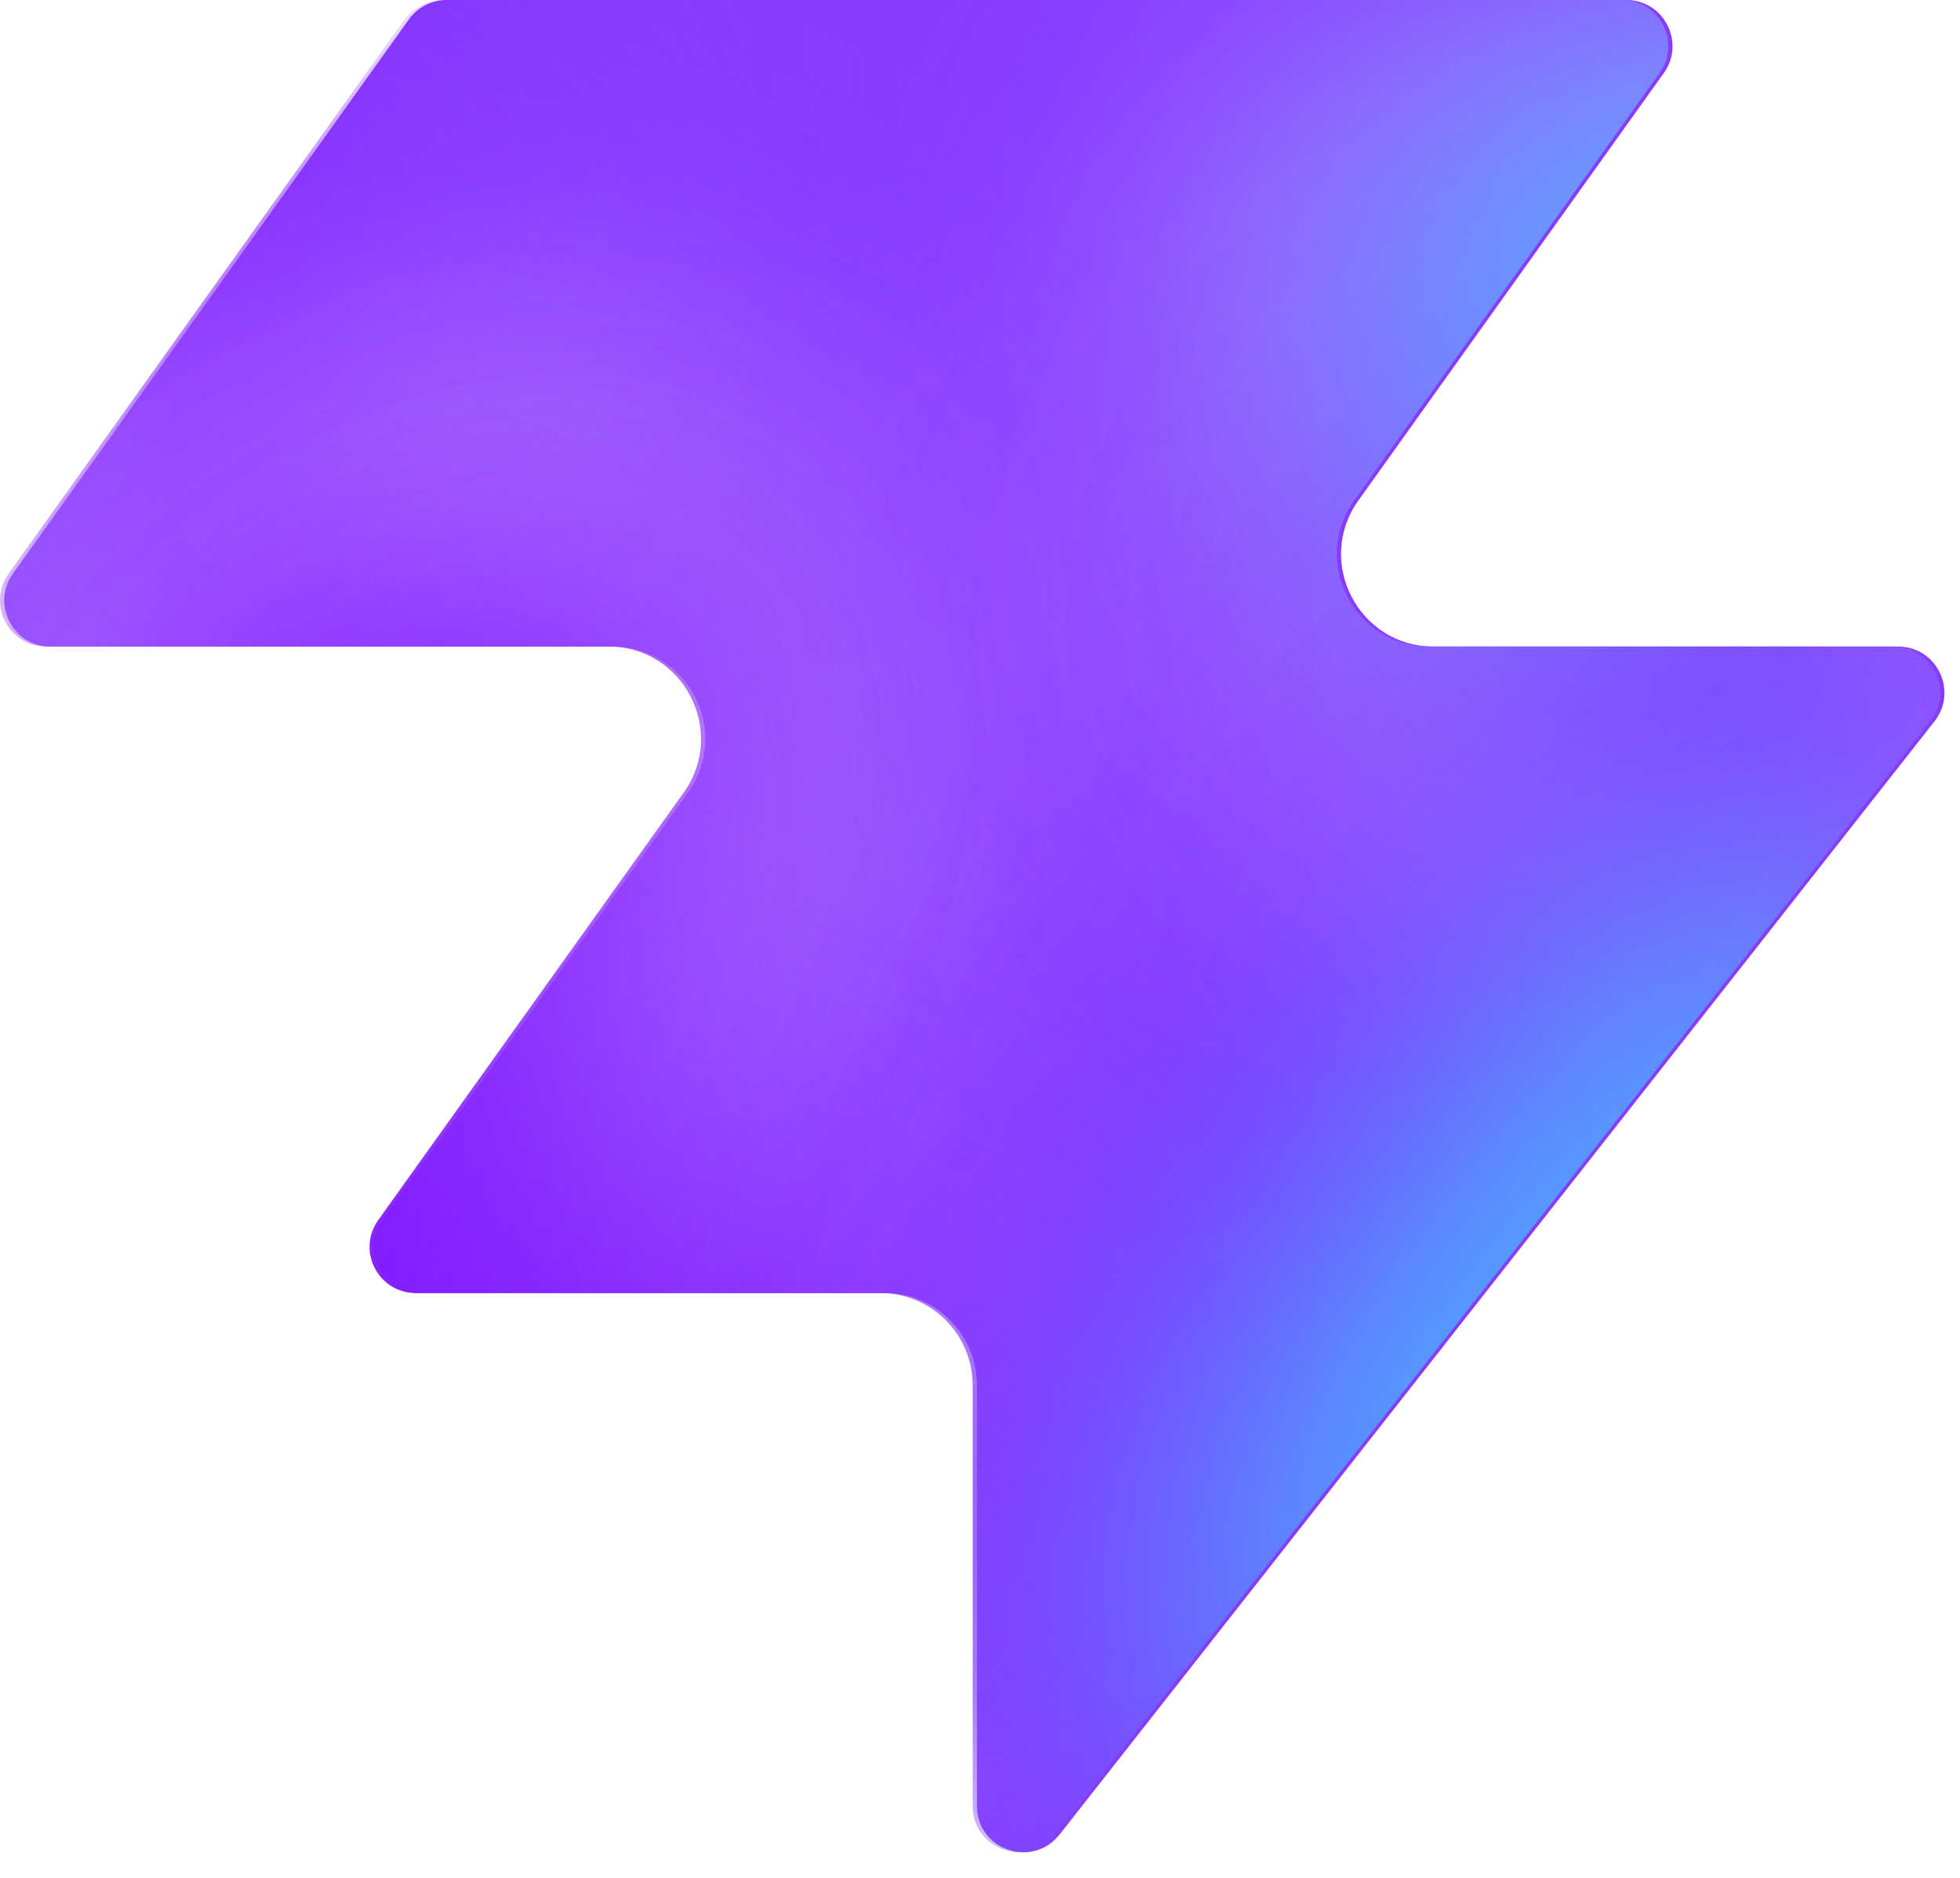
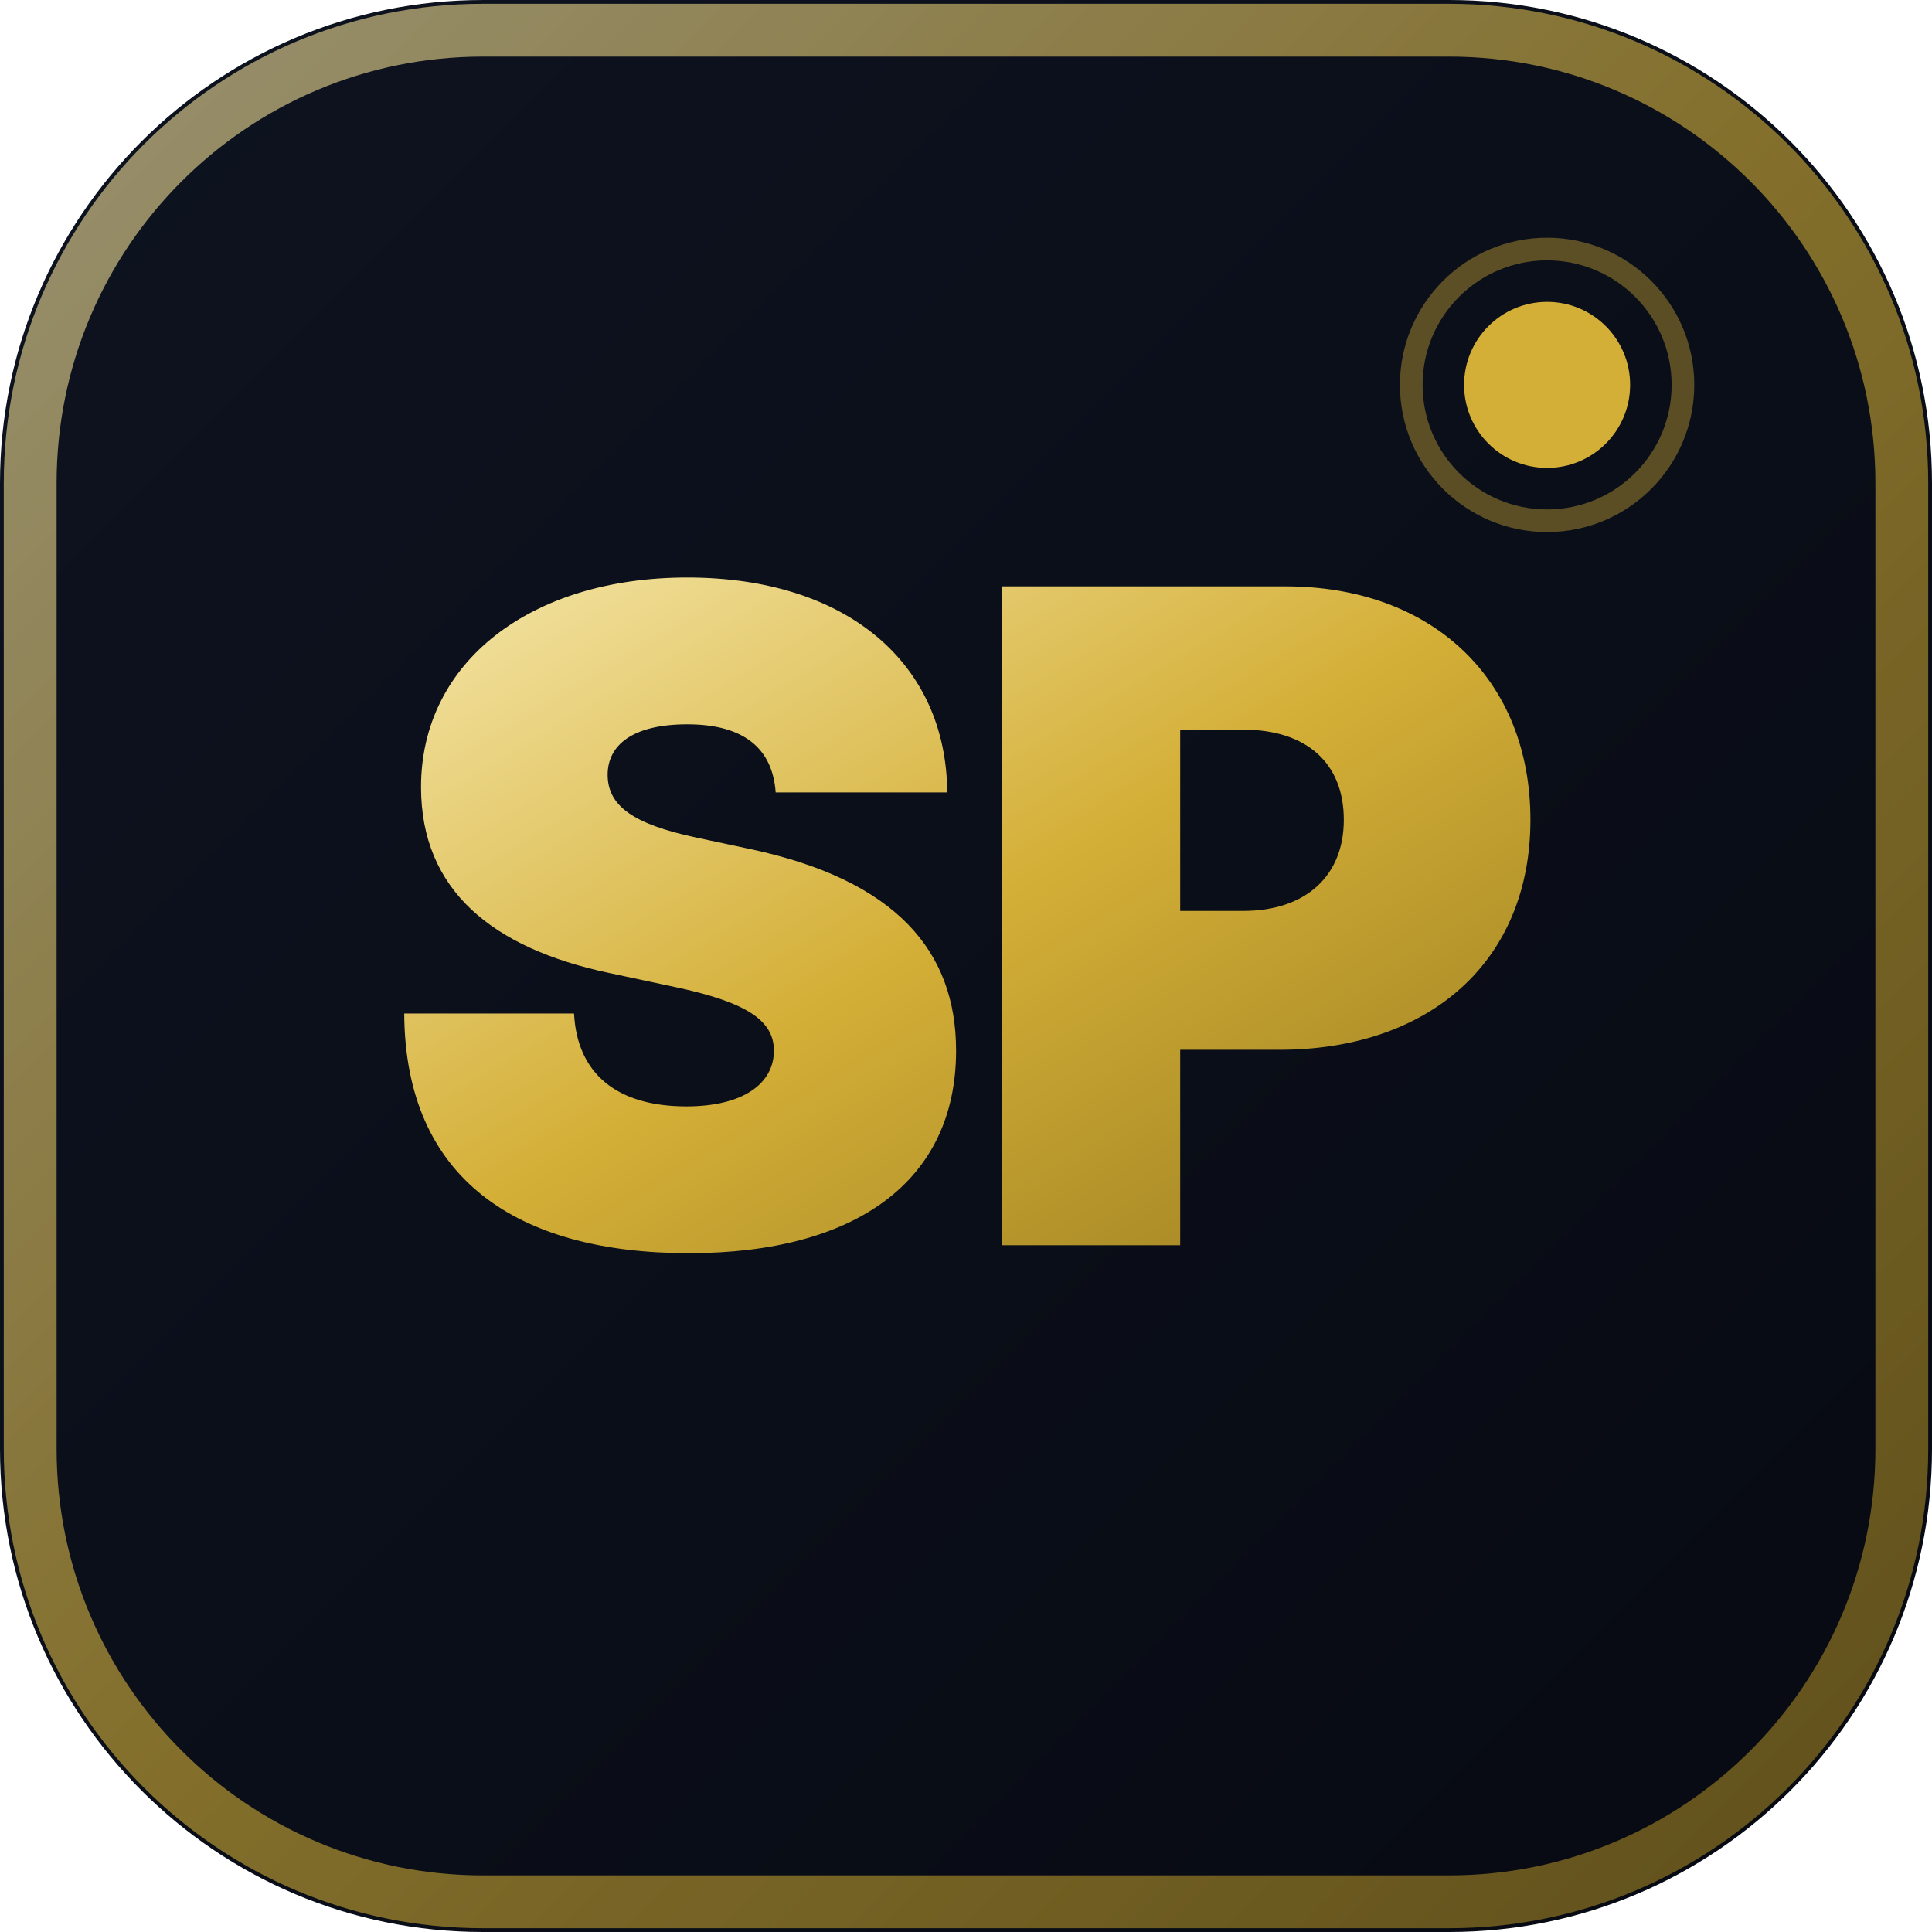
- <svg xmlns="http://www.w3.org/2000/svg" width="48" height="46" fill="none" viewBox="0 0 48 46">
-   <path fill="#863bff" d="M25.946 44.938c-.664.845-2.021.375-2.021-.698V33.937a2.26 2.26 0 0 0-2.262-2.262H10.287c-.92 0-1.456-1.04-.92-1.788l7.48-10.471c1.07-1.497 0-3.578-1.842-3.578H1.237c-.92 0-1.456-1.04-.92-1.788L10.013.474c.214-.297.556-.474.92-.474h28.894c.92 0 1.456 1.04.92 1.788l-7.48 10.471c-1.07 1.498 0 3.579 1.842 3.579h11.377c.943 0 1.473 1.088.89 1.83L25.947 44.94z" style="fill:#863bff;fill:color(display-p3 .525 .23 1);fill-opacity:1" />
-   <mask id="a" width="48" height="46" x="0" y="0" maskUnits="userSpaceOnUse" style="mask-type:alpha">
-     <path fill="#000" d="M25.842 44.938c-.664.844-2.021.375-2.021-.698V33.937a2.26 2.26 0 0 0-2.262-2.262H10.183c-.92 0-1.456-1.04-.92-1.788l7.48-10.471c1.07-1.498 0-3.579-1.842-3.579H1.133c-.92 0-1.456-1.04-.92-1.787L9.91.473c.214-.297.556-.474.92-.474h28.894c.92 0 1.456 1.04.92 1.788l-7.48 10.471c-1.07 1.498 0 3.578 1.842 3.578h11.377c.943 0 1.473 1.088.89 1.832L25.843 44.94z" style="fill:#000;fill-opacity:1" />
-   </mask>
-   <g mask="url(#a)">
-     <g filter="url(#b)">
-       <ellipse cx="5.508" cy="14.704" fill="#ede6ff" rx="5.508" ry="14.704" style="fill:#ede6ff;fill:color(display-p3 .927 .903 1);fill-opacity:1" transform="matrix(.00324 1 1 -.00324 -4.47 31.516)" />
-     </g>
-     <g filter="url(#c)">
-       <ellipse cx="10.399" cy="29.851" fill="#ede6ff" rx="10.399" ry="29.851" style="fill:#ede6ff;fill:color(display-p3 .927 .903 1);fill-opacity:1" transform="matrix(.00324 1 1 -.00324 -39.328 7.883)" />
-     </g>
-     <g filter="url(#d)">
-       <ellipse cx="5.508" cy="30.487" fill="#7e14ff" rx="5.508" ry="30.487" style="fill:#7e14ff;fill:color(display-p3 .492 .077 1);fill-opacity:1" transform="rotate(89.814 -25.913 -14.639)scale(1 -1)" />
-     </g>
-     <g filter="url(#e)">
-       <ellipse cx="5.508" cy="30.599" fill="#7e14ff" rx="5.508" ry="30.599" style="fill:#7e14ff;fill:color(display-p3 .492 .077 1);fill-opacity:1" transform="rotate(89.814 -32.644 -3.334)scale(1 -1)" />
-     </g>
-     <g filter="url(#f)">
-       <ellipse cx="5.508" cy="30.599" fill="#7e14ff" rx="5.508" ry="30.599" style="fill:#7e14ff;fill:color(display-p3 .492 .077 1);fill-opacity:1" transform="matrix(.00324 1 1 -.00324 -34.34 30.47)" />
-     </g>
-     <g filter="url(#g)">
-       <ellipse cx="14.072" cy="22.078" fill="#ede6ff" rx="14.072" ry="22.078" style="fill:#ede6ff;fill:color(display-p3 .927 .903 1);fill-opacity:1" transform="rotate(93.35 24.506 48.493)scale(-1 1)" />
-     </g>
-     <g filter="url(#h)">
-       <ellipse cx="3.47" cy="21.501" fill="#7e14ff" rx="3.47" ry="21.501" style="fill:#7e14ff;fill:color(display-p3 .492 .077 1);fill-opacity:1" transform="rotate(89.009 28.708 47.59)scale(-1 1)" />
-     </g>
-     <g filter="url(#i)">
-       <ellipse cx="3.47" cy="21.501" fill="#7e14ff" rx="3.47" ry="21.501" style="fill:#7e14ff;fill:color(display-p3 .492 .077 1);fill-opacity:1" transform="rotate(89.009 28.708 47.59)scale(-1 1)" />
-     </g>
-     <g filter="url(#j)">
-       <ellipse cx=".387" cy="8.972" fill="#7e14ff" rx="4.407" ry="29.108" style="fill:#7e14ff;fill:color(display-p3 .492 .077 1);fill-opacity:1" transform="rotate(39.51 .387 8.972)" />
-     </g>
-     <g filter="url(#k)">
-       <ellipse cx="47.523" cy="-6.092" fill="#7e14ff" rx="4.407" ry="29.108" style="fill:#7e14ff;fill:color(display-p3 .492 .077 1);fill-opacity:1" transform="rotate(37.892 47.523 -6.092)" />
-     </g>
-     <g filter="url(#l)">
-       <ellipse cx="41.412" cy="6.333" fill="#47bfff" rx="5.971" ry="9.665" style="fill:#47bfff;fill:color(display-p3 .28 .748 1);fill-opacity:1" transform="rotate(37.892 41.412 6.333)" />
-     </g>
-     <g filter="url(#m)">
-       <ellipse cx="-1.879" cy="38.332" fill="#7e14ff" rx="4.407" ry="29.108" style="fill:#7e14ff;fill:color(display-p3 .492 .077 1);fill-opacity:1" transform="rotate(37.892 -1.88 38.332)" />
-     </g>
-     <g filter="url(#n)">
-       <ellipse cx="-1.879" cy="38.332" fill="#7e14ff" rx="4.407" ry="29.108" style="fill:#7e14ff;fill:color(display-p3 .492 .077 1);fill-opacity:1" transform="rotate(37.892 -1.88 38.332)" />
-     </g>
-     <g filter="url(#o)">
-       <ellipse cx="35.651" cy="29.907" fill="#7e14ff" rx="4.407" ry="29.108" style="fill:#7e14ff;fill:color(display-p3 .492 .077 1);fill-opacity:1" transform="rotate(37.892 35.651 29.907)" />
-     </g>
-     <g filter="url(#p)">
-       <ellipse cx="38.418" cy="32.4" fill="#47bfff" rx="5.971" ry="15.297" style="fill:#47bfff;fill:color(display-p3 .28 .748 1);fill-opacity:1" transform="rotate(37.892 38.418 32.4)" />
-     </g>
-   </g>
+ <svg xmlns="http://www.w3.org/2000/svg" width="512" height="512" viewBox="0 0 512 512" fill="none">
  <defs>
-     <filter id="b" width="60.045" height="41.654" x="-19.77" y="16.149" color-interpolation-filters="sRGB" filterUnits="userSpaceOnUse">
-       <feFlood flood-opacity="0" result="BackgroundImageFix" />
-       <feBlend in="SourceGraphic" in2="BackgroundImageFix" result="shape" />
-       <feGaussianBlur result="effect1_foregroundBlur_2002_17158" stdDeviation="7.659" />
-     </filter>
-     <filter id="c" width="90.34" height="51.437" x="-54.613" y="-7.533" color-interpolation-filters="sRGB" filterUnits="userSpaceOnUse">
-       <feFlood flood-opacity="0" result="BackgroundImageFix" />
-       <feBlend in="SourceGraphic" in2="BackgroundImageFix" result="shape" />
-       <feGaussianBlur result="effect1_foregroundBlur_2002_17158" stdDeviation="7.659" />
-     </filter>
-     <filter id="d" width="79.355" height="29.4" x="-49.64" y="2.03" color-interpolation-filters="sRGB" filterUnits="userSpaceOnUse">
-       <feFlood flood-opacity="0" result="BackgroundImageFix" />
-       <feBlend in="SourceGraphic" in2="BackgroundImageFix" result="shape" />
-       <feGaussianBlur result="effect1_foregroundBlur_2002_17158" stdDeviation="4.596" />
-     </filter>
-     <filter id="e" width="79.579" height="29.4" x="-45.045" y="20.029" color-interpolation-filters="sRGB" filterUnits="userSpaceOnUse">
-       <feFlood flood-opacity="0" result="BackgroundImageFix" />
-       <feBlend in="SourceGraphic" in2="BackgroundImageFix" result="shape" />
-       <feGaussianBlur result="effect1_foregroundBlur_2002_17158" stdDeviation="4.596" />
-     </filter>
-     <filter id="f" width="79.579" height="29.4" x="-43.513" y="21.178" color-interpolation-filters="sRGB" filterUnits="userSpaceOnUse">
-       <feFlood flood-opacity="0" result="BackgroundImageFix" />
-       <feBlend in="SourceGraphic" in2="BackgroundImageFix" result="shape" />
-       <feGaussianBlur result="effect1_foregroundBlur_2002_17158" stdDeviation="4.596" />
-     </filter>
-     <filter id="g" width="74.749" height="58.852" x="15.756" y="-17.901" color-interpolation-filters="sRGB" filterUnits="userSpaceOnUse">
-       <feFlood flood-opacity="0" result="BackgroundImageFix" />
-       <feBlend in="SourceGraphic" in2="BackgroundImageFix" result="shape" />
-       <feGaussianBlur result="effect1_foregroundBlur_2002_17158" stdDeviation="7.659" />
-     </filter>
-     <filter id="h" width="61.377" height="25.362" x="23.548" y="2.284" color-interpolation-filters="sRGB" filterUnits="userSpaceOnUse">
-       <feFlood flood-opacity="0" result="BackgroundImageFix" />
-       <feBlend in="SourceGraphic" in2="BackgroundImageFix" result="shape" />
-       <feGaussianBlur result="effect1_foregroundBlur_2002_17158" stdDeviation="4.596" />
-     </filter>
-     <filter id="i" width="61.377" height="25.362" x="23.548" y="2.284" color-interpolation-filters="sRGB" filterUnits="userSpaceOnUse">
-       <feFlood flood-opacity="0" result="BackgroundImageFix" />
-       <feBlend in="SourceGraphic" in2="BackgroundImageFix" result="shape" />
-       <feGaussianBlur result="effect1_foregroundBlur_2002_17158" stdDeviation="4.596" />
-     </filter>
-     <filter id="j" width="56.045" height="63.649" x="-27.636" y="-22.853" color-interpolation-filters="sRGB" filterUnits="userSpaceOnUse">
-       <feFlood flood-opacity="0" result="BackgroundImageFix" />
-       <feBlend in="SourceGraphic" in2="BackgroundImageFix" result="shape" />
-       <feGaussianBlur result="effect1_foregroundBlur_2002_17158" stdDeviation="4.596" />
-     </filter>
-     <filter id="k" width="54.814" height="64.646" x="20.116" y="-38.415" color-interpolation-filters="sRGB" filterUnits="userSpaceOnUse">
-       <feFlood flood-opacity="0" result="BackgroundImageFix" />
-       <feBlend in="SourceGraphic" in2="BackgroundImageFix" result="shape" />
-       <feGaussianBlur result="effect1_foregroundBlur_2002_17158" stdDeviation="4.596" />
-     </filter>
-     <filter id="l" width="33.541" height="35.313" x="24.641" y="-11.323" color-interpolation-filters="sRGB" filterUnits="userSpaceOnUse">
-       <feFlood flood-opacity="0" result="BackgroundImageFix" />
-       <feBlend in="SourceGraphic" in2="BackgroundImageFix" result="shape" />
-       <feGaussianBlur result="effect1_foregroundBlur_2002_17158" stdDeviation="4.596" />
-     </filter>
-     <filter id="m" width="54.814" height="64.646" x="-29.286" y="6.009" color-interpolation-filters="sRGB" filterUnits="userSpaceOnUse">
-       <feFlood flood-opacity="0" result="BackgroundImageFix" />
-       <feBlend in="SourceGraphic" in2="BackgroundImageFix" result="shape" />
-       <feGaussianBlur result="effect1_foregroundBlur_2002_17158" stdDeviation="4.596" />
-     </filter>
-     <filter id="n" width="54.814" height="64.646" x="-29.286" y="6.009" color-interpolation-filters="sRGB" filterUnits="userSpaceOnUse">
-       <feFlood flood-opacity="0" result="BackgroundImageFix" />
-       <feBlend in="SourceGraphic" in2="BackgroundImageFix" result="shape" />
-       <feGaussianBlur result="effect1_foregroundBlur_2002_17158" stdDeviation="4.596" />
-     </filter>
-     <filter id="o" width="54.814" height="64.646" x="8.244" y="-2.416" color-interpolation-filters="sRGB" filterUnits="userSpaceOnUse">
-       <feFlood flood-opacity="0" result="BackgroundImageFix" />
-       <feBlend in="SourceGraphic" in2="BackgroundImageFix" result="shape" />
-       <feGaussianBlur result="effect1_foregroundBlur_2002_17158" stdDeviation="4.596" />
-     </filter>
-     <filter id="p" width="39.409" height="43.623" x="18.713" y="10.588" color-interpolation-filters="sRGB" filterUnits="userSpaceOnUse">
-       <feFlood flood-opacity="0" result="BackgroundImageFix" />
-       <feBlend in="SourceGraphic" in2="BackgroundImageFix" result="shape" />
-       <feGaussianBlur result="effect1_foregroundBlur_2002_17158" stdDeviation="4.596" />
-     </filter>
+     <linearGradient id="goldGrad" x1="0%" y1="0%" x2="100%" y2="100%">
+       <stop offset="0%" stop-color="#F5E6A8" />
+       <stop offset="50%" stop-color="#D4AF37" />
+       <stop offset="100%" stop-color="#997D20" />
+     </linearGradient>
+     <linearGradient id="bgGrad" x1="0%" y1="0%" x2="100%" y2="100%">
+       <stop offset="0%" stop-color="#0E1320" />
+       <stop offset="100%" stop-color="#070A12" />
+     </linearGradient>
  </defs>
+   <rect width="512" height="512" rx="128" fill="url(#bgGrad)" />
+   <rect x="8" y="8" width="496" height="496" rx="120" stroke="url(#goldGrad)" stroke-width="14" fill="none" opacity="0.6" />
+   <circle cx="410" cy="102" r="22" fill="#D4AF37" />
+   <circle cx="410" cy="102" r="36" stroke="#D4AF37" stroke-width="6" fill="none" opacity="0.4" />
+   <text x="256" y="330" font-family="'Sora', 'Orbitron', 'Inter', -apple-system, sans-serif" font-size="240" font-weight="900" fill="url(#goldGrad)" text-anchor="middle" letter-spacing="-6">SP</text>
</svg>
